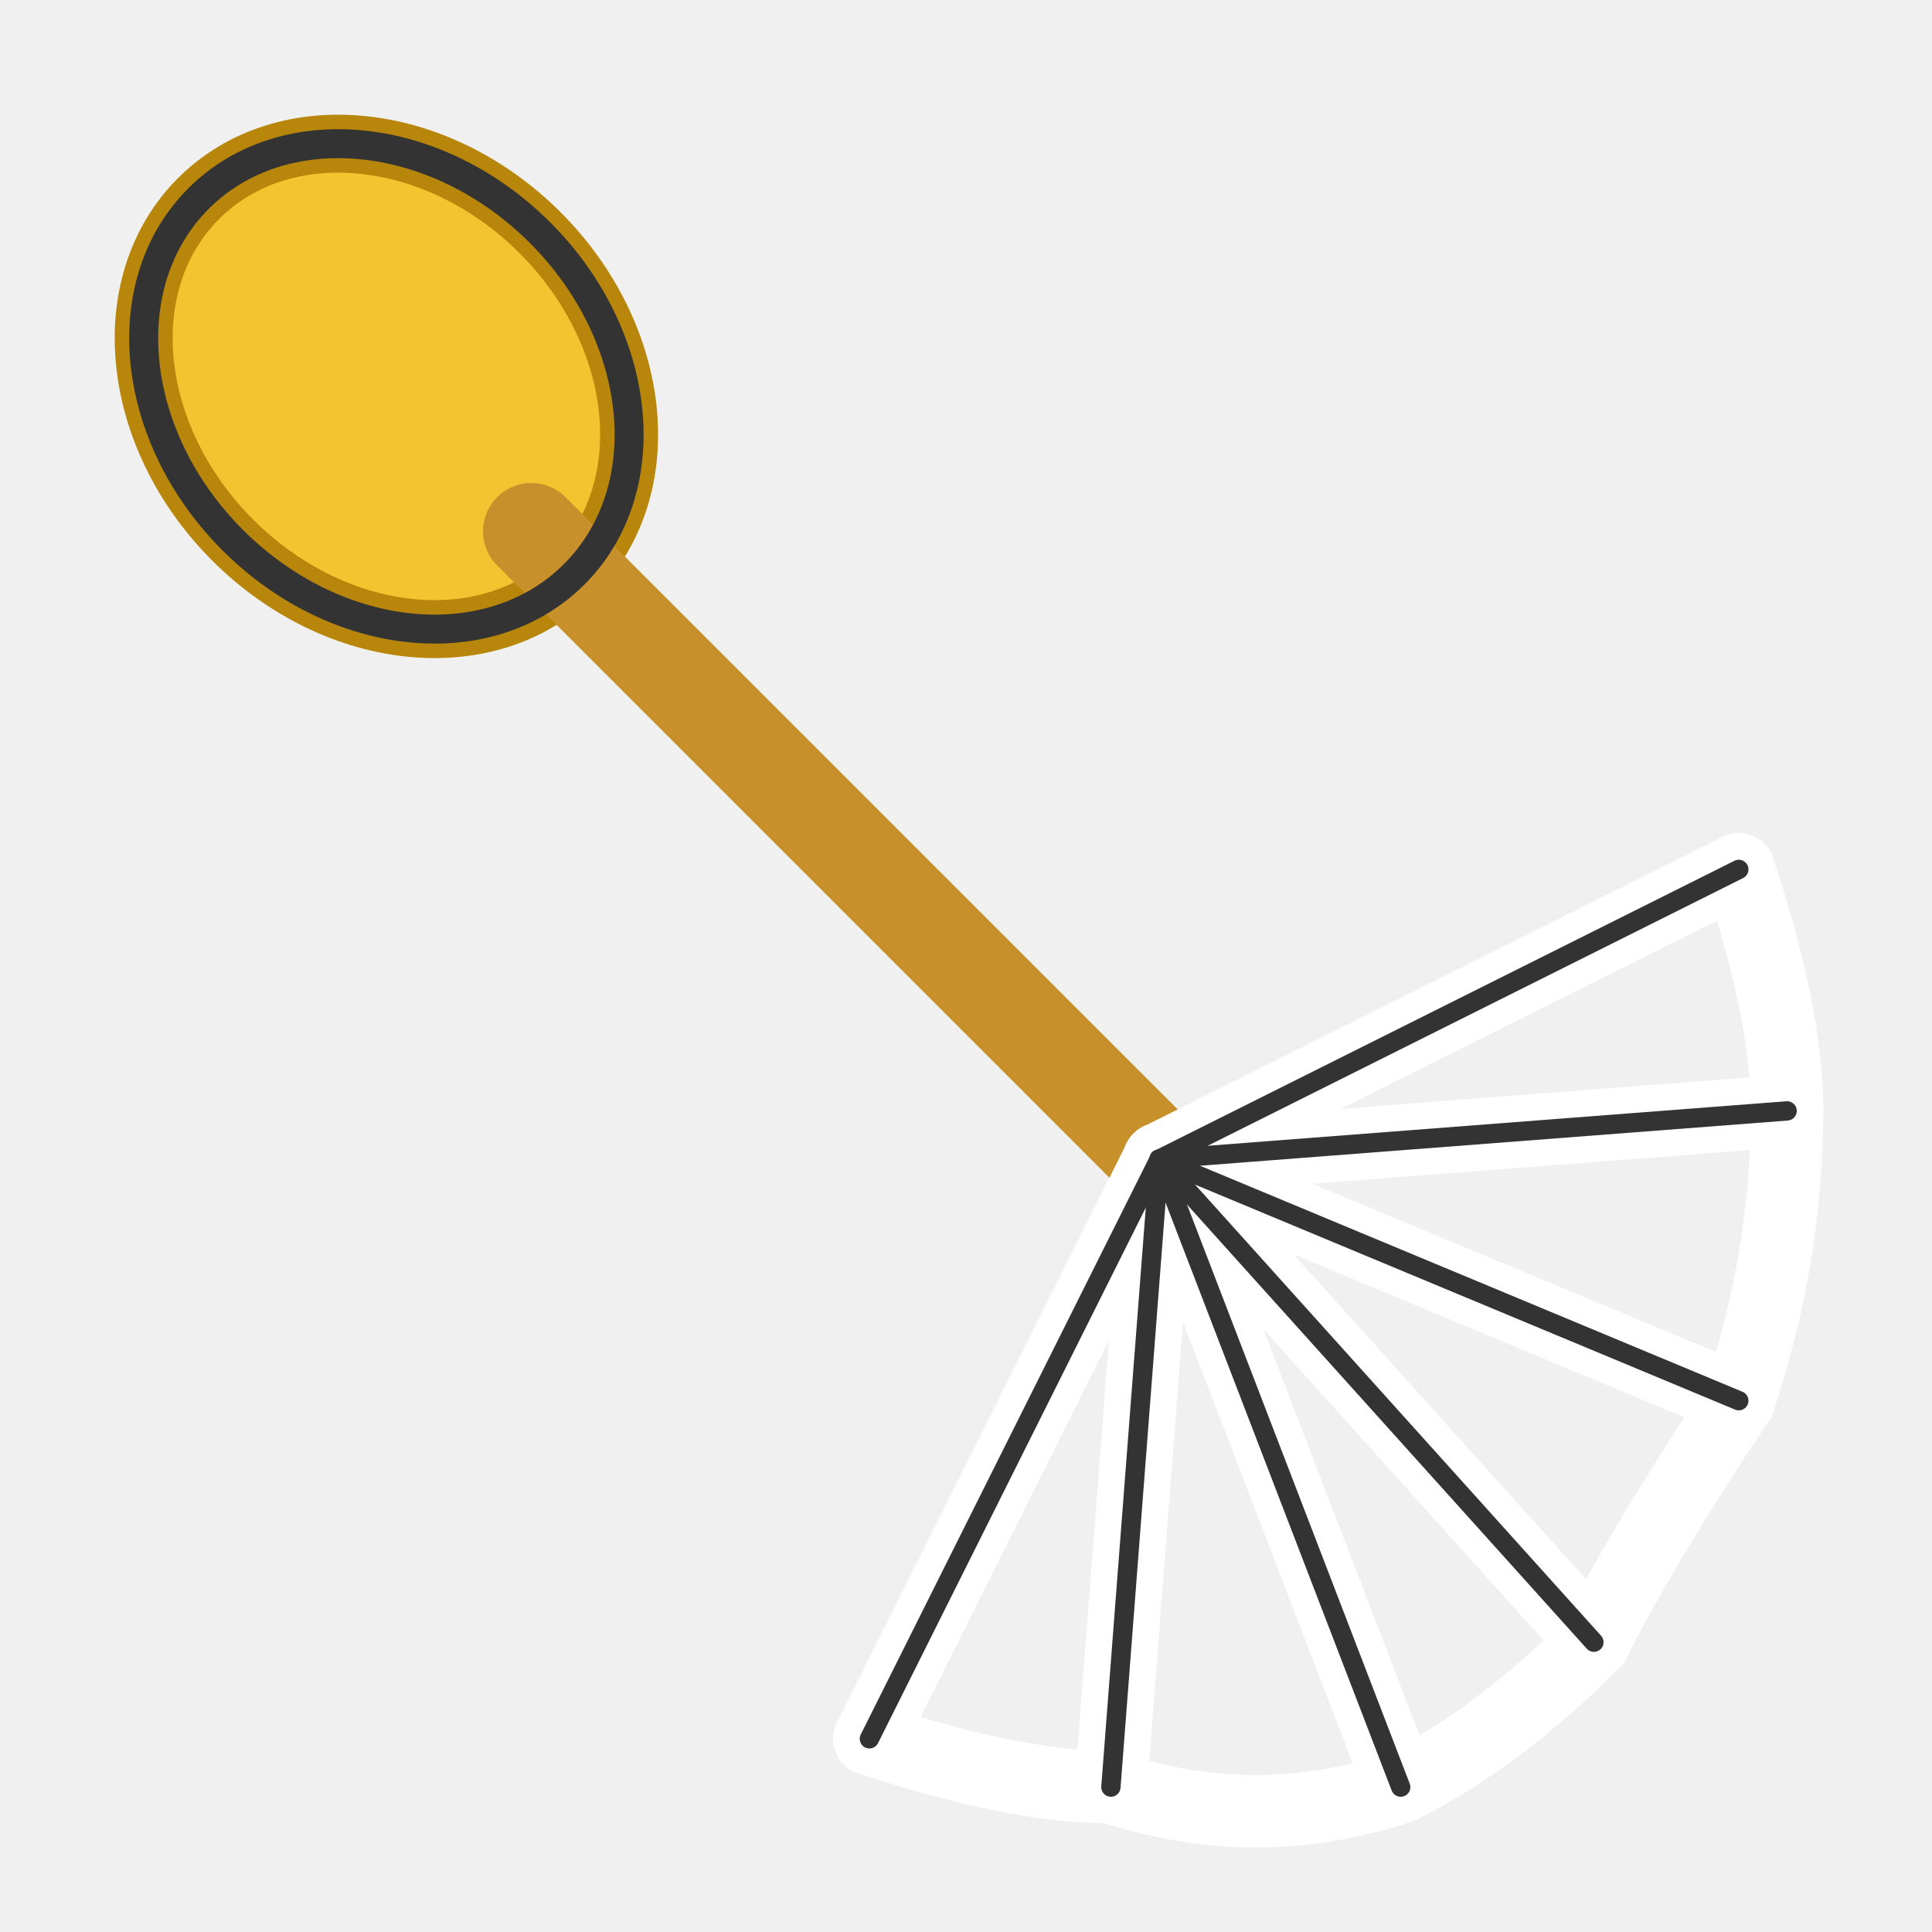
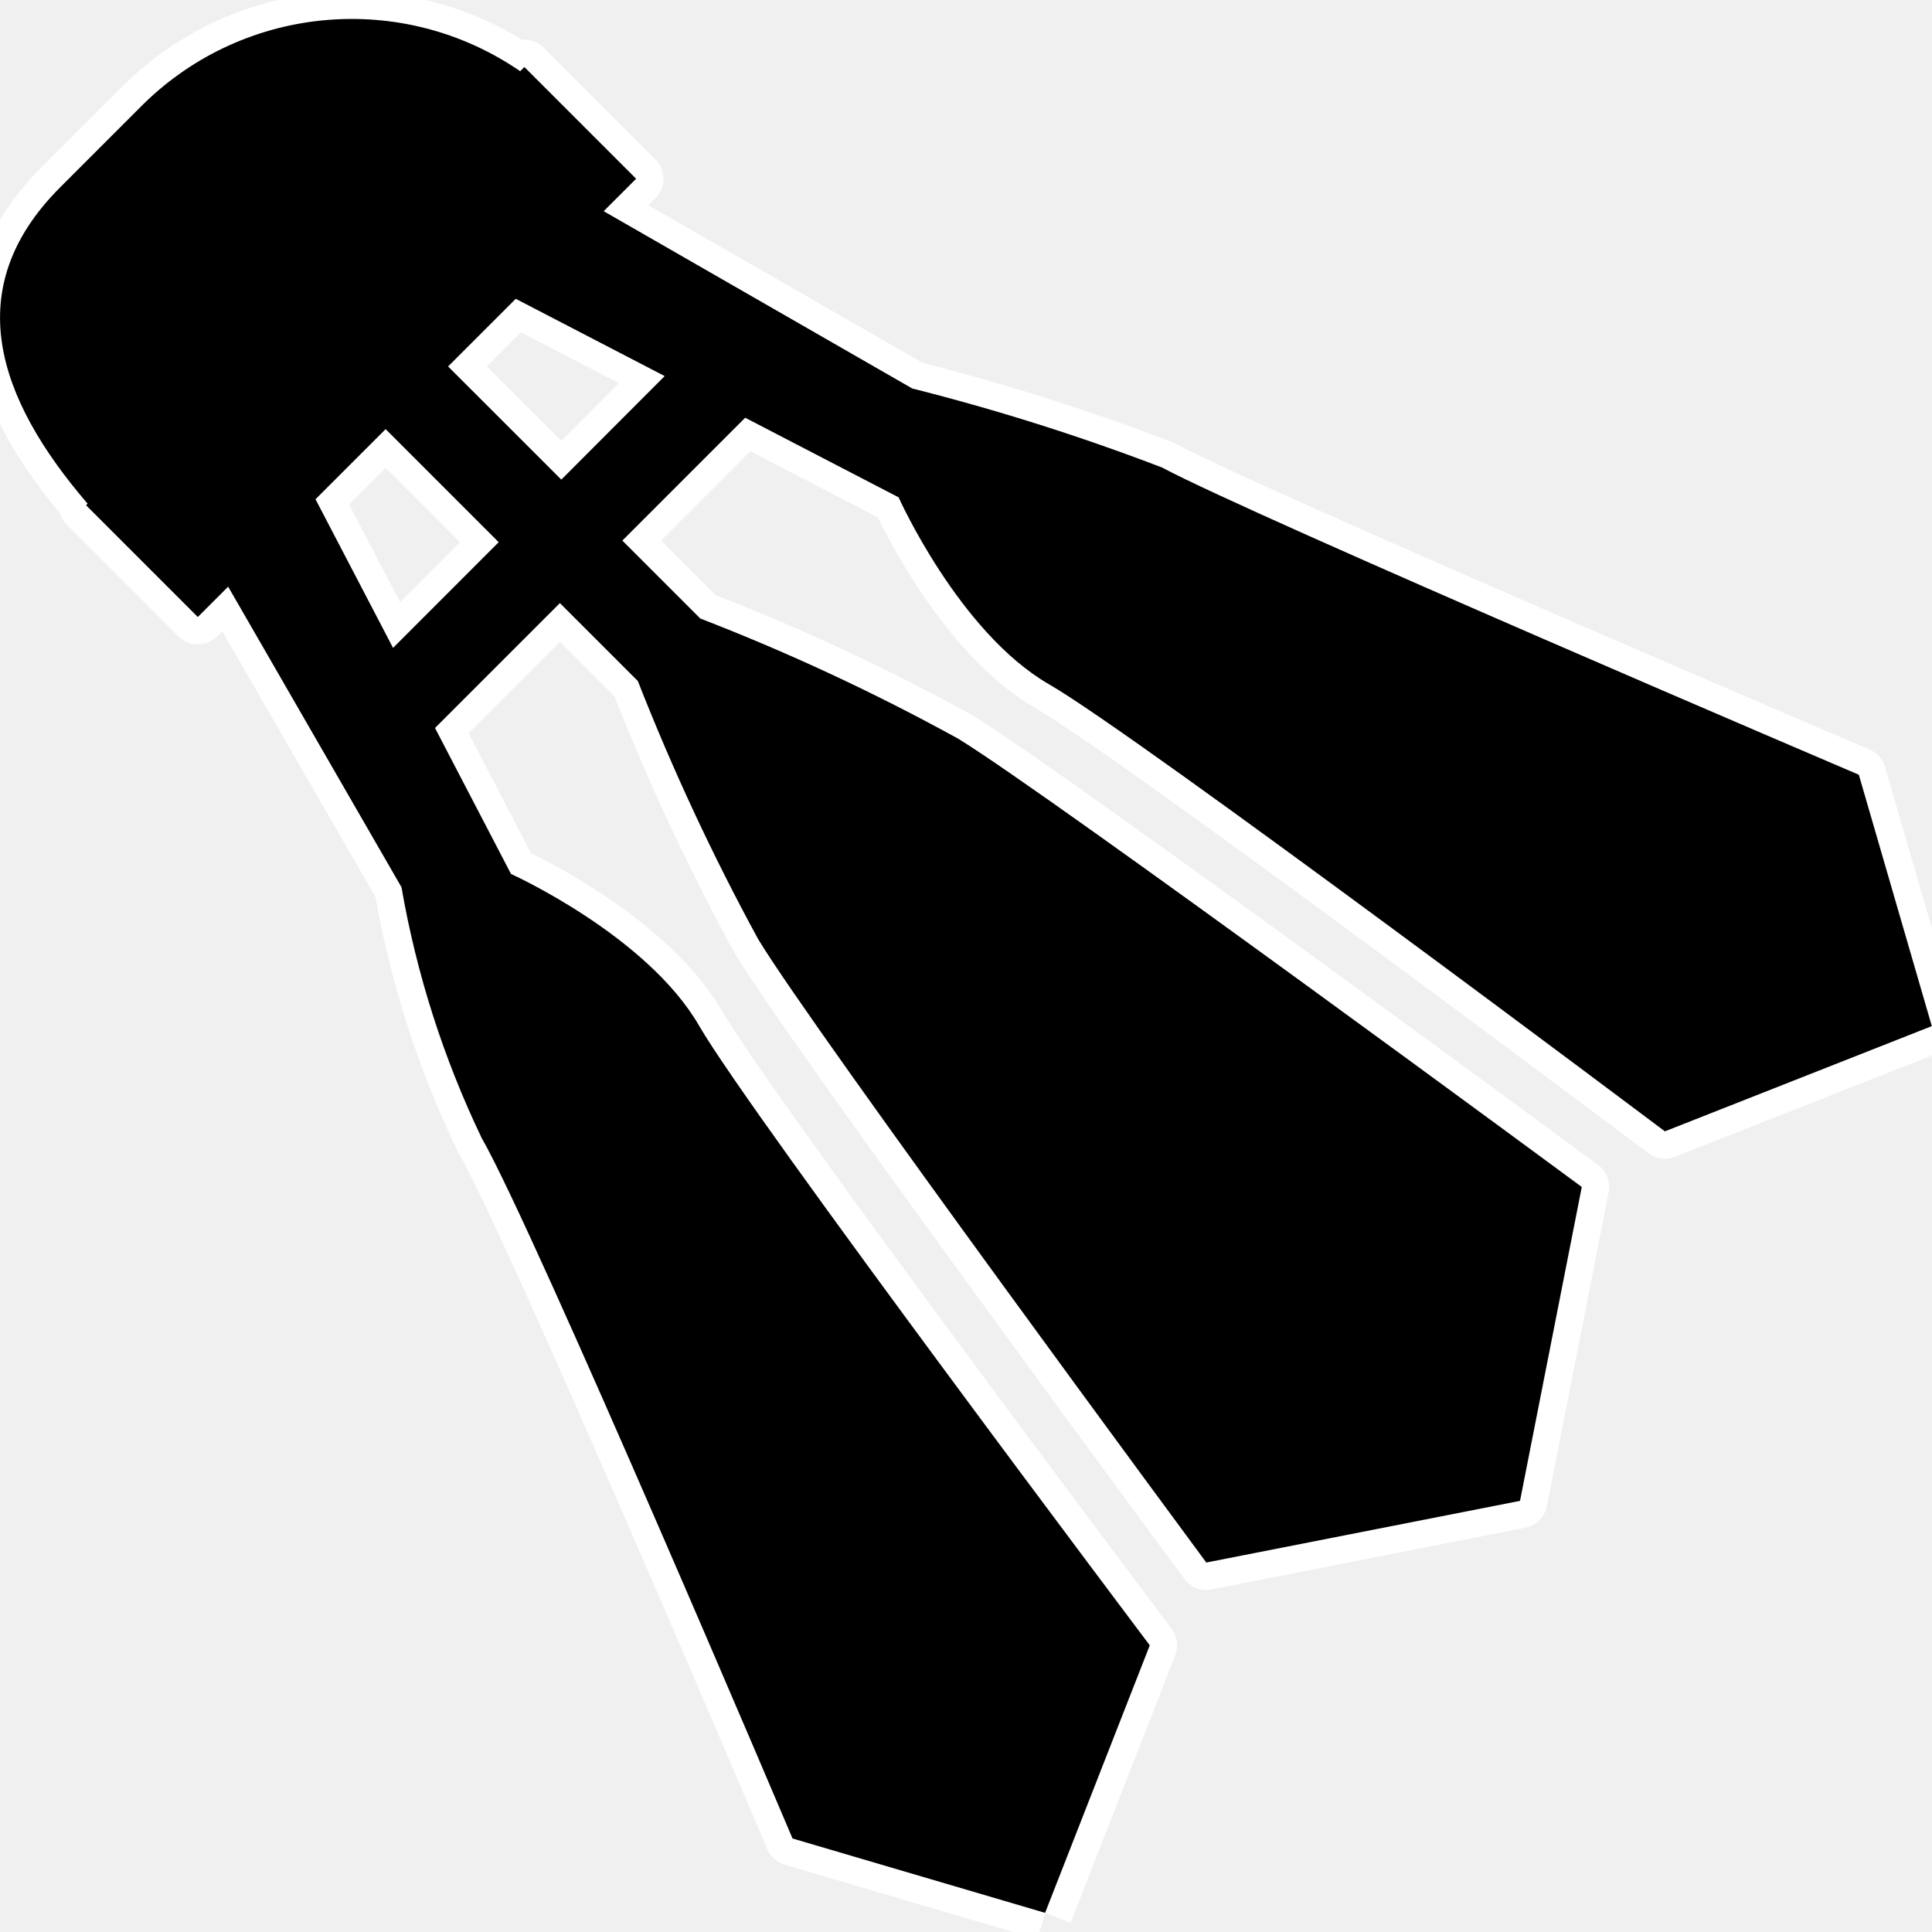
- <svg xmlns="http://www.w3.org/2000/svg" width="40" height="40" viewBox="0 0 40 40">
-   <ellipse cx="8" cy="8" rx="4.5" ry="5.5" fill="#f4c430" stroke="#b8860b" stroke-width="1.2" transform="rotate(-45 8 8)" />
-   <line x1="11" y1="11" x2="24" y2="24" stroke="#c8902a" stroke-width="2" stroke-linecap="round" />
-   <line x1="24" y1="24" x2="36" y2="18" stroke="#ffffff" stroke-width="1.5" stroke-linecap="round" />
-   <line x1="24" y1="24" x2="37" y2="23" stroke="#ffffff" stroke-width="1.5" stroke-linecap="round" />
-   <line x1="24" y1="24" x2="36" y2="29" stroke="#ffffff" stroke-width="1.5" stroke-linecap="round" />
-   <line x1="24" y1="24" x2="33" y2="34" stroke="#ffffff" stroke-width="1.5" stroke-linecap="round" />
-   <line x1="24" y1="24" x2="29" y2="37" stroke="#ffffff" stroke-width="1.5" stroke-linecap="round" />
-   <line x1="24" y1="24" x2="23" y2="37" stroke="#ffffff" stroke-width="1.5" stroke-linecap="round" />
-   <line x1="24" y1="24" x2="18" y2="36" stroke="#ffffff" stroke-width="1.5" stroke-linecap="round" />
-   <path d="M36,18 Q37,21 37,23 Q37,26 36,29 Q34,32 33,34 Q31,36 29,37 Q26,38 23,37 Q21,37 18,36" fill="none" stroke="#ffffff" stroke-width="1.5" stroke-linecap="round" />
-   <ellipse cx="8" cy="8" rx="4.5" ry="5.5" fill="none" stroke="#333" stroke-width="0.6" transform="rotate(-45 8 8)" />
-   <line x1="24" y1="24" x2="36" y2="18" stroke="#333" stroke-width="0.4" stroke-linecap="round" />
-   <line x1="24" y1="24" x2="37" y2="23" stroke="#333" stroke-width="0.4" stroke-linecap="round" />
-   <line x1="24" y1="24" x2="36" y2="29" stroke="#333" stroke-width="0.4" stroke-linecap="round" />
-   <line x1="24" y1="24" x2="33" y2="34" stroke="#333" stroke-width="0.4" stroke-linecap="round" />
-   <line x1="24" y1="24" x2="29" y2="37" stroke="#333" stroke-width="0.4" stroke-linecap="round" />
-   <line x1="24" y1="24" x2="23" y2="37" stroke="#333" stroke-width="0.4" stroke-linecap="round" />
-   <line x1="24" y1="24" x2="18" y2="36" stroke="#333" stroke-width="0.4" stroke-linecap="round" />
+ <svg xmlns="http://www.w3.org/2000/svg" fill="#000000" width="29" height="29" viewBox="0 -0.42 42.356 42.356">
+   <g transform="translate(0, 41.516) scale(1, -1)">
+     <path id="shuttlecock" d="M157.288,169.268l2.295,5.865s-8.735,11.6-9.88,13.583-4.124,3.328-4.124,3.328l-1.666,3.2,2.738,2.738,1.709-1.709a49.942,49.942,0,0,1,2.636-5.656c1.212-2.013,9.826-13.669,9.826-13.669L167.7,178.3l1.354,6.882s-11.6,8.556-13.669,9.826a46.424,46.424,0,0,1-5.656,2.636l-1.709,1.709,2.693,2.693,3.363-1.745s1.327-2.963,3.3-4.1,13.5-9.8,13.5-9.8l5.852,2.307-1.6,5.511s-13.267,5.661-15.275,6.735a48.208,48.208,0,0,1-5.477,1.733l-6.765,3.887.711.711-2.45,2.45-.092-.092a6.523,6.523,0,0,1-8.253-.714l-1.83-1.83c-2.214-2.214-1.388-4.625.6-6.938l-.034-.034.942-.942h0l1.508-1.508.665.665,3.8-6.589a21.029,21.029,0,0,1,1.759-5.5c1.146-1.986,6.814-15.355,6.814-15.355l5.536-1.63M142.993,197l-1.7,3.259,2.223,2.223-.686-.686,2.479-2.479Zm3.689,3.689L144.2,203.17l1.483,1.483,3.265-1.694Z" transform="translate(-134.376 -169.268)" stroke="white" stroke-width="1.2" stroke-linejoin="round" paint-order="stroke fill" />
+   </g>
</svg>
